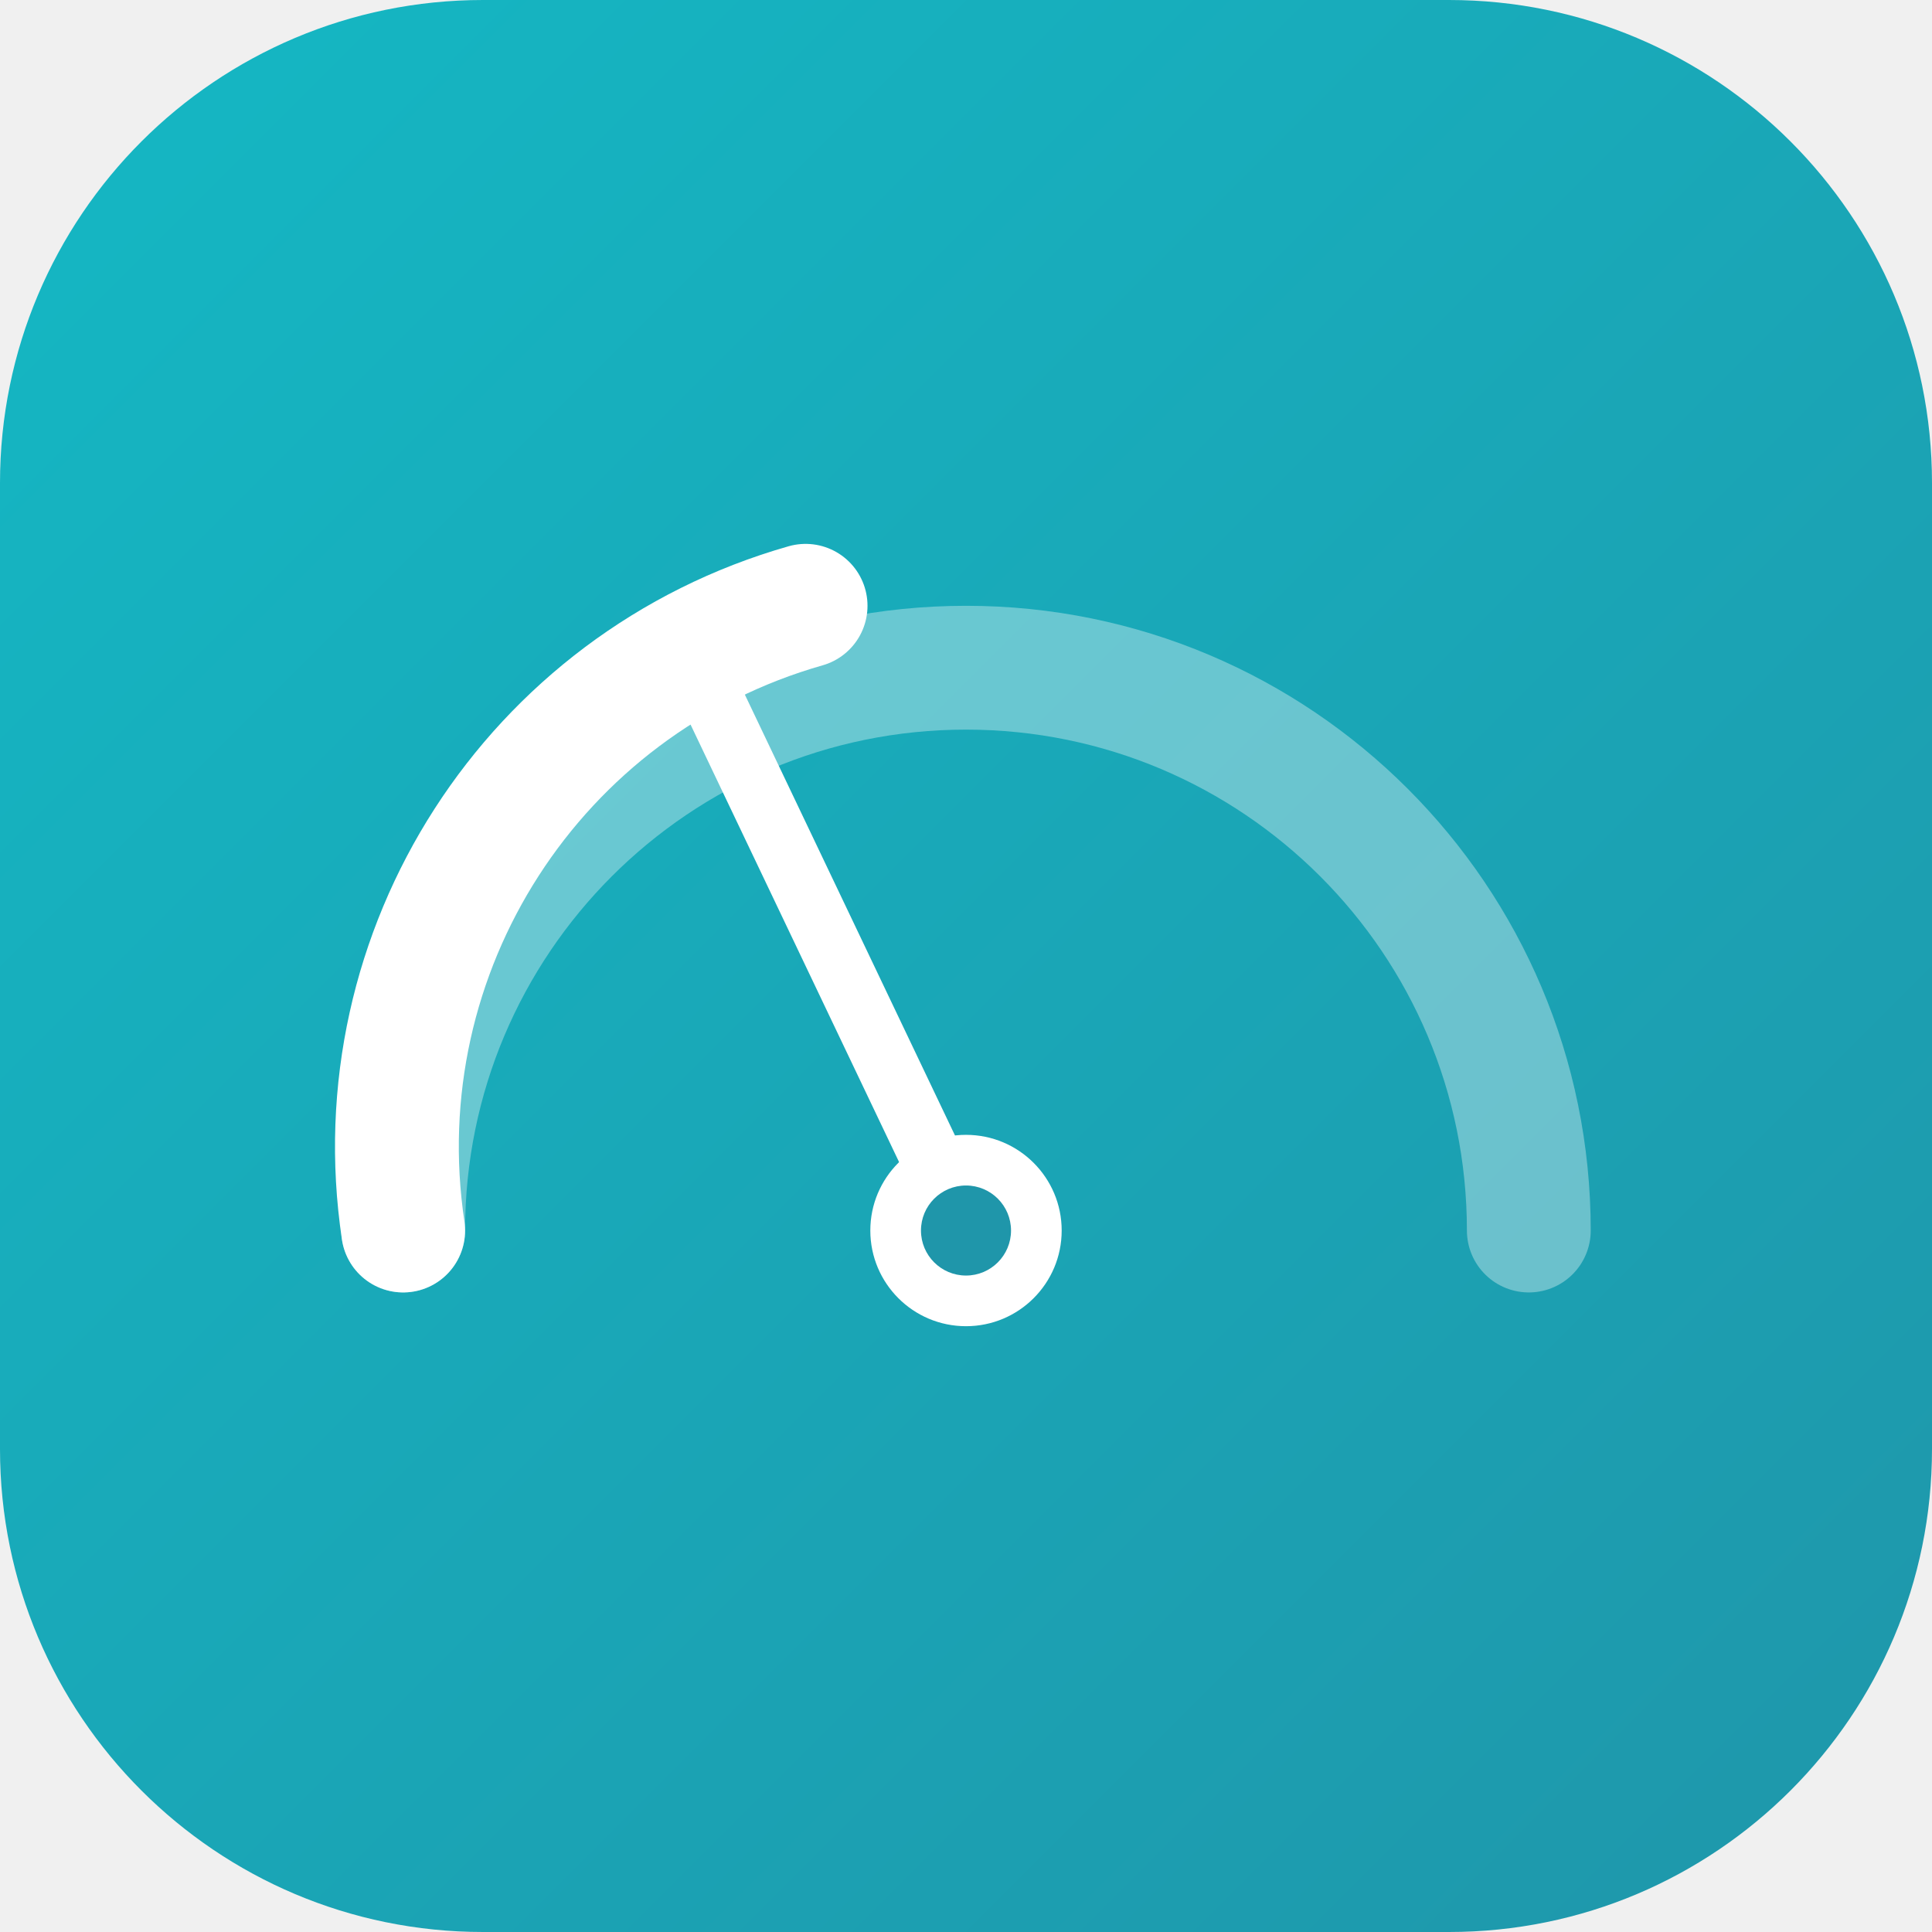
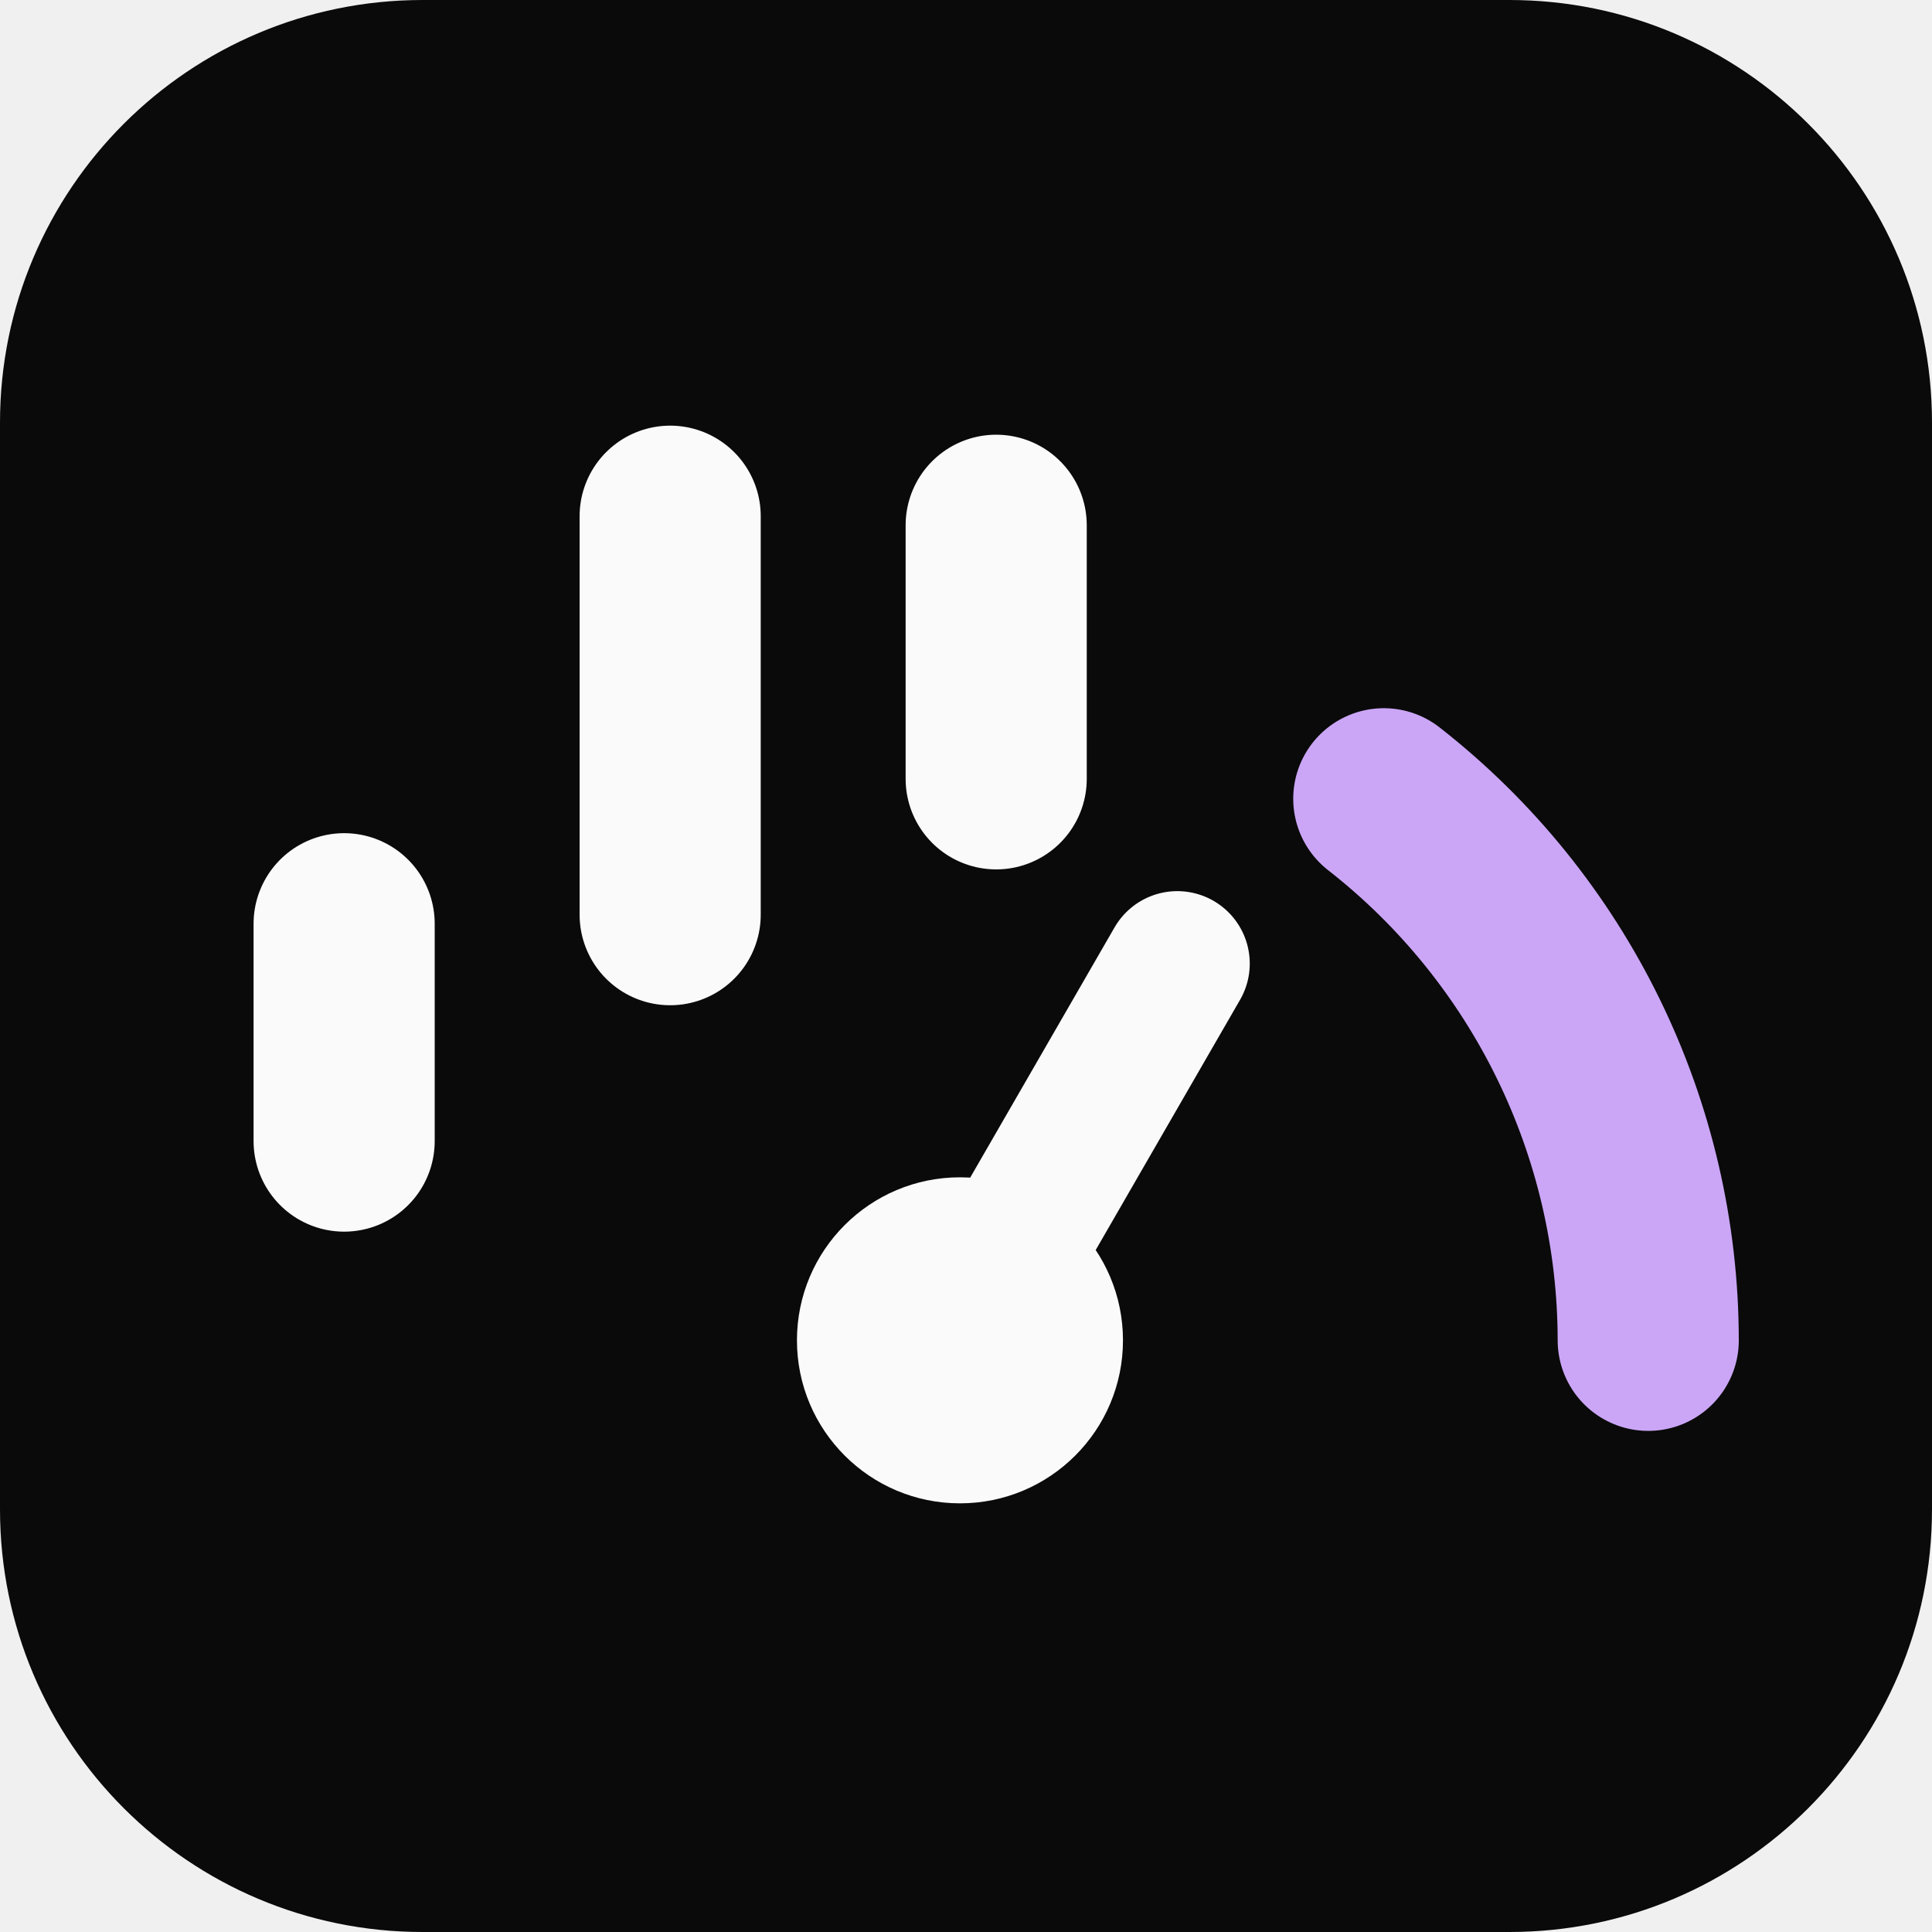
- <svg xmlns="http://www.w3.org/2000/svg" width="32" height="32" viewBox="0 0 32 32" fill="none">
-   <defs>
-     <linearGradient id="vg" x1="0" y1="0" x2="32" y2="32" gradientUnits="userSpaceOnUse">
-       <stop offset="0" stop-color="#14b8c4" />
-       <stop offset="1" stop-color="#1f96aa" />
-     </linearGradient>
-   </defs>
-   <rect width="32" height="32" rx="8" fill="url(#vg)" />
-   <svg x="5" y="5" width="22" height="22" viewBox="104 176 472 300" fill="none">
-     <path d="M140 420 A200 200 0 0 1 540 420" stroke="#ffffff" stroke-opacity="0.35" stroke-width="44" stroke-linecap="round" />
-     <path d="M140 420 A200 200 0 0 1 283 198" stroke="#ffffff" stroke-width="44" stroke-linecap="round" />
-     <line x1="340" y1="420" x2="238" y2="206" stroke="#ffffff" stroke-width="22" stroke-linecap="round" />
-     <circle cx="340" cy="420" r="34" fill="#ffffff" />
-     <circle cx="340" cy="420" r="16" fill="#1f96aa" />
-   </svg>
+ <svg xmlns="http://www.w3.org/2000/svg" viewBox="0 0 64 64" role="img" aria-label="VoiceGateway">
+   <rect width="64" height="64" rx="14" fill="#0a0a0a" />
+   <g transform="translate(1.8 14.4) scale(0.6)" fill="none" stroke-width="10" stroke-linecap="round">
+     <path d="M16 27V39M34 4.5V26.5M52 5V19" stroke="#fafafa" />
+     <path d="M73.4 20.1A38 38 0 0 1 88 50" stroke="#cba6f7" />
+     <path d="M50 50L62 29.2" stroke="#fafafa" stroke-width="8" />
+     <circle cx="50" cy="50" r="9" fill="#fafafa" stroke="none" />
+   </g>
</svg>
